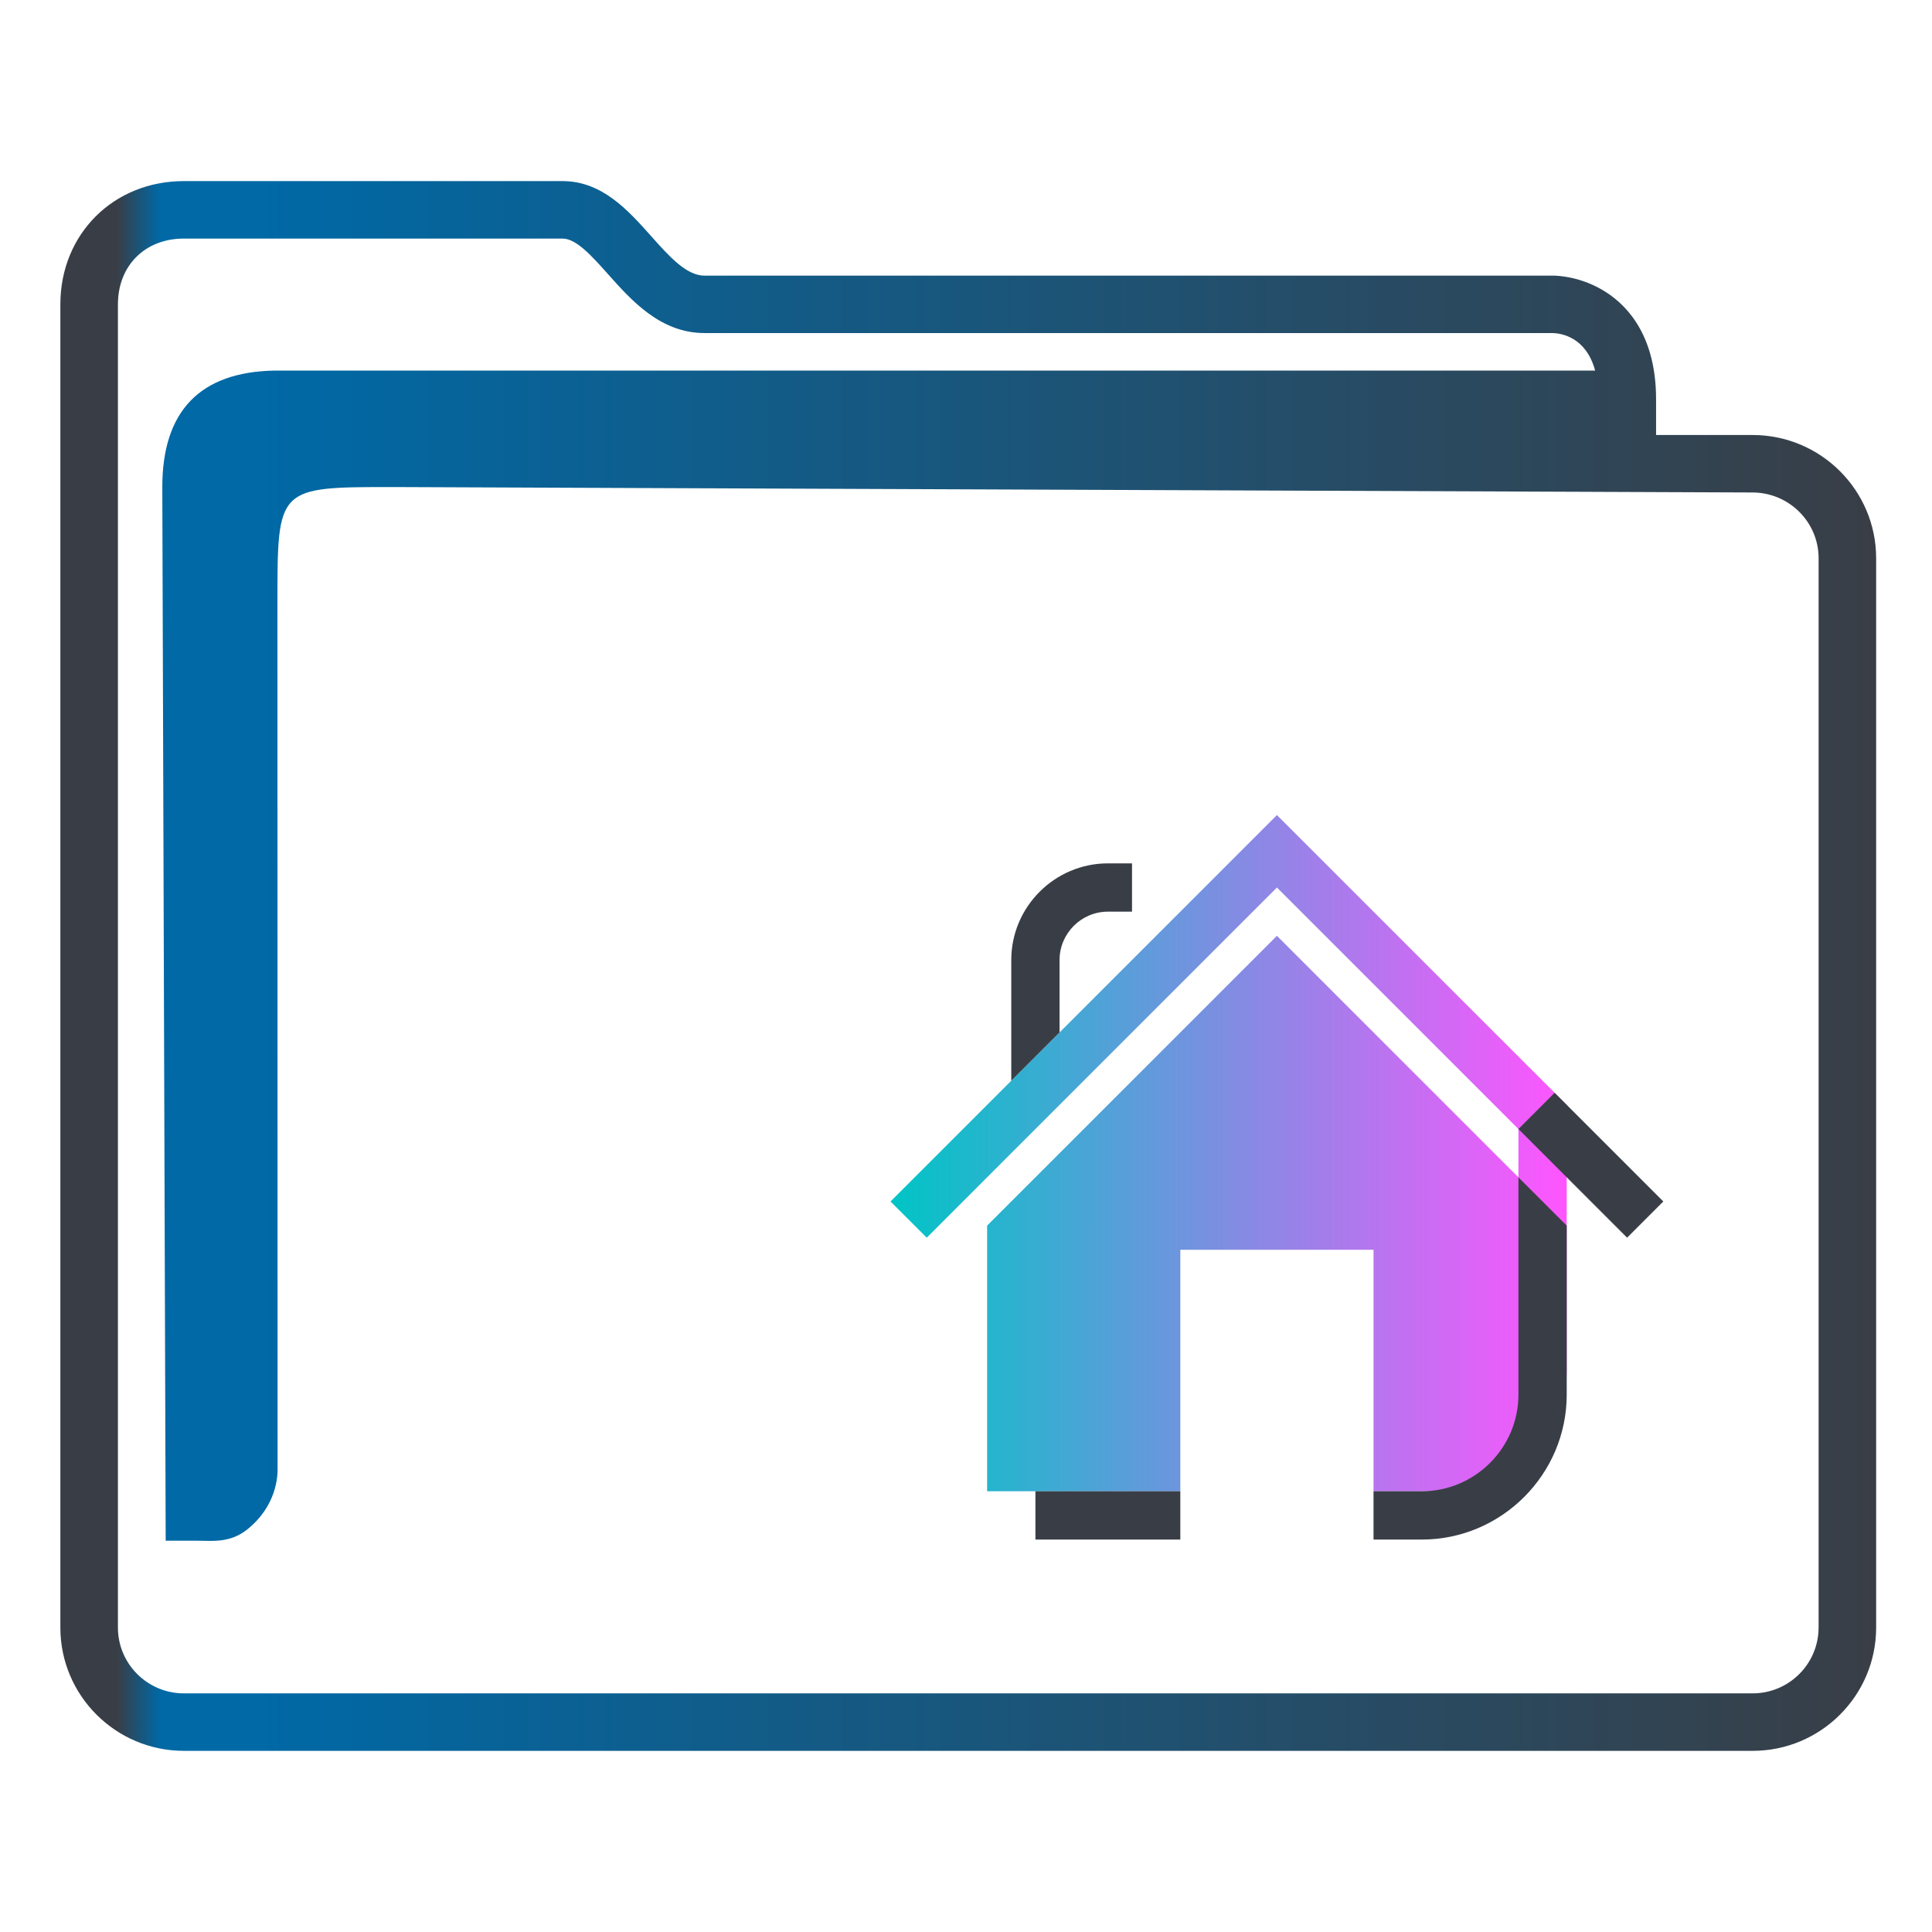
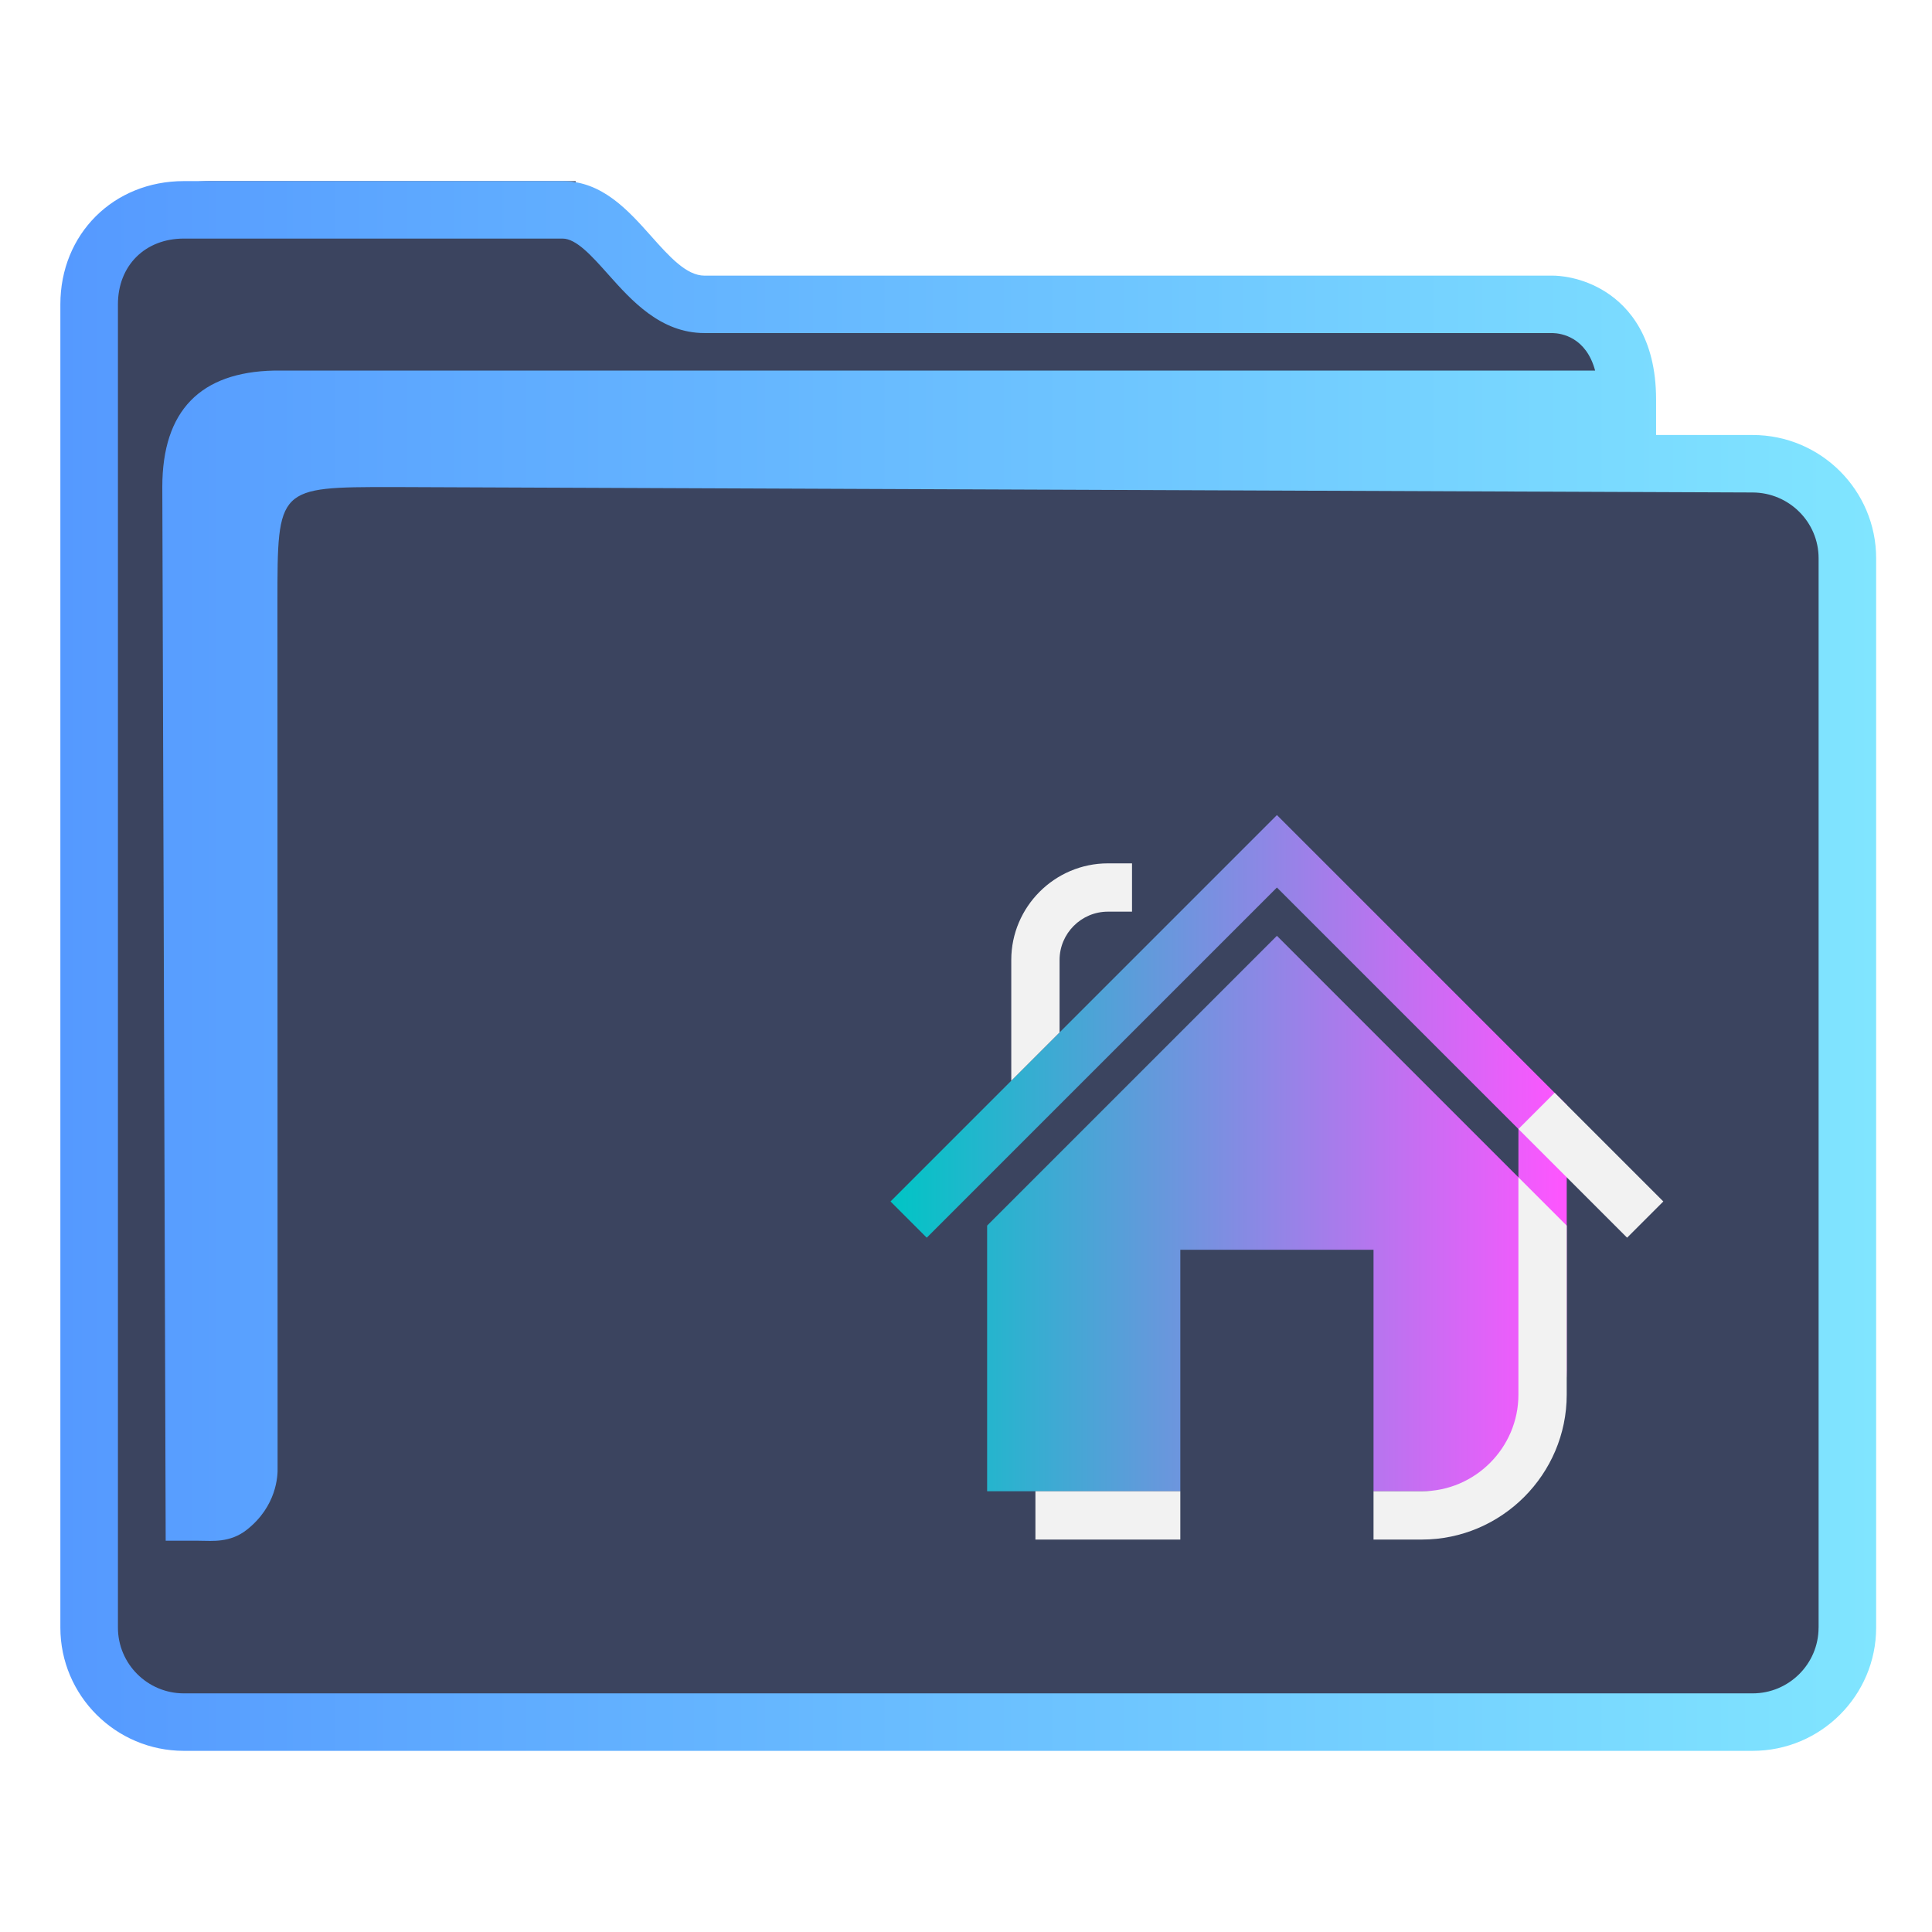
<svg xmlns="http://www.w3.org/2000/svg" xmlns:xlink="http://www.w3.org/1999/xlink" width="64" version="1.1" height="64" viewBox="0 0 64 64" id="svg17">
  <defs id="defs5455">
    <linearGradient id="linearGradient1171">
      <stop style="stop-color:#00c5c5;stop-opacity:1" offset="0" id="stop1167" />
      <stop style="stop-color:#ff55ff;stop-opacity:1" offset="1" id="stop1169" />
    </linearGradient>
-     <linearGradient xlink:href="#linearGradient991" id="linearGradient1482" x1="386.571" y1="516.398" x2="446.621" y2="516.398" gradientUnits="userSpaceOnUse" gradientTransform="matrix(1.001665,0,0,1,-0.64349,-0.6)" />
-     <linearGradient id="linearGradient991">
-       <stop style="stop-color:#393e46;stop-opacity:1" offset="0" id="stop987" />
-       <stop style="stop-color:#393e46;stop-opacity:1" offset="0.031" id="stop1929" />
-       <stop style="stop-color:#0069a6;stop-opacity:1" offset="0.055" id="stop1263" />
-       <stop style="stop-color:#0069a6;stop-opacity:1" offset="0.109" id="stop1027" />
-       <stop style="stop-color:#393e46;stop-opacity:1" offset="1" id="stop989" />
+     <linearGradient xlink:href="#linearGradient2669" id="linearGradient2671" x1="386.571" y1="515.798" x2="446.721" y2="515.798" gradientUnits="userSpaceOnUse" />
+     <linearGradient id="linearGradient2669">
+       <stop style="stop-color:#5599ff;stop-opacity:1;" offset="0" id="stop2665" />
+       <stop style="stop-color:#80e5ff;stop-opacity:1" offset="1" id="stop2667" />
    </linearGradient>
-     <linearGradient xlink:href="#linearGradient1171" id="linearGradient1173" x1="414.071" y1="521.998" x2="436.471" y2="521.998" gradientUnits="userSpaceOnUse" />
+     <linearGradient xlink:href="#linearGradient1171" id="linearGradient1136" gradientUnits="userSpaceOnUse" x1="414.071" y1="521.998" x2="436.471" y2="521.998" />
  </defs>
  <g id="layer1" transform="translate(-384.5714,-483.798)">
-     <path id="Home_1_" class="st0" d="m 426.871,510.798 -12.8,12.8 1.2,1.2 11.6,-11.6 8,8 v 1.6 l -8,-8 -9.6,9.6 v 8.8 h 6.4 v -8 h 6.4 v 8 h 2.4 c 2.2,0 4,-1.8 4,-4 v -4 -0.8 -4 z" style="fill:url(#linearGradient1173);stroke-width:0.4;fill-opacity:1" />
-     <path id="Home-s" class="st1" d="m 422.071,512.398 v 1.6 h -0.8 c -0.88,0 -1.6,0.72 -1.6,1.6 v 2.4 l -1.6,1.6 v -4 c 0,-1.76 1.44,-3.2 3.2,-3.2 z m 14.4,17.6 v -5.6 l -1.6,-1.6 v 7.2 c 0,1.76 -1.44,3.2 -3.2,3.2 h -1.6 v 1.6 h 1.6 c 2.64,0 4.8,-2.16 4.8,-4.8 z m -12.8,4.8 v -1.6 h -4.8 v 1.6 z m 12.4,-14.8 -1.2,1.2 3.6,3.6 1.2,-1.2 z" style="fill:#393e46;stroke-width:0.4;fill-opacity:1" />
-     <path d="m 442.63,498.208 h -3.199 v -1.181 c 0,-2.051 -0.9,-3.062 -1.655,-3.549 -0.81,-0.522 -1.605,-0.549 -1.757,-0.549 h -28.109 c -0.602,0 -1.168,-0.635 -1.767,-1.307 -0.762,-0.855 -1.626,-1.825 -2.937,-1.825 h -12.544 c -2.332,0 -4.091,1.755 -4.091,4.083 v 43.834 c 0,2.252 1.835,4.083 4.091,4.083 h 51.968 c 2.256,0 4.091,-1.831 4.091,-4.083 v -35.423 c 0,-2.252 -1.835,-4.083 -4.091,-4.083 z m 2.184,39.506 c 0,1.202 -0.98,2.179 -2.184,2.179 h -51.968 c -1.205,0 -2.184,-0.977 -2.184,-2.179 v -43.834 c 0,-1.283 0.898,-2.179 2.184,-2.179 h 12.544 c 0.456,0 0.969,0.576 1.513,1.186 0.772,0.866 1.733,1.944 3.191,1.944 h 28.097 c 0.288,0.008 1.105,0.133 1.405,1.243 h -43.761 c -2.432,0.05 -3.703,1.319 -3.703,3.858 l 0.112,34.904 h 1.159 c 0,0 -0.241,0.002 9.7e-4,0.002 0.375,0 0.967,0.073 1.52,-0.359 0.994,-0.778 1.036,-1.786 1.027,-2.062 l -0.005,-28.677 c 0,-3.808 0,-3.808 3.814,-3.808 l 45.055,0.18 c 1.205,0.005 2.184,0.978 2.184,2.179 v 35.423 z" id="path2-3-3" style="fill:url(#linearGradient1482);fill-opacity:1;stroke-width:0.635" />
+     <path id="fill" d="m 387.571,492.798 v 45 c 0.109,1.511 1,3 3.906,3 h 49.824 c 3.269,0 4.384,-0.499 4.269,-4 v -36 c -1,-2 -8,0 -8,-6 -12,-1 -34,1 -33.929,-5 h -12.074 c -1.998,0 -3.998,1 -3.998,3 z" style="color:#1e92ff;fill:#3b445f;fill-opacity:1;fill-rule:nonzero;stroke:none;stroke-width:10.512" class="ColorScheme-ButtonFocus" />
+     <path d="m 442.63,498.208 h -3.199 v -1.181 c 0,-2.051 -0.9,-3.062 -1.655,-3.549 -0.81,-0.522 -1.605,-0.549 -1.757,-0.549 h -28.109 c -0.602,0 -1.168,-0.635 -1.767,-1.307 -0.762,-0.855 -1.626,-1.825 -2.937,-1.825 h -12.544 c -2.332,0 -4.091,1.755 -4.091,4.083 v 43.834 c 0,2.252 1.835,4.083 4.091,4.083 h 51.968 c 2.256,0 4.091,-1.831 4.091,-4.083 v -35.423 c 0,-2.252 -1.835,-4.083 -4.091,-4.083 z m 2.184,39.506 c 0,1.202 -0.98,2.179 -2.184,2.179 h -51.968 c -1.205,0 -2.184,-0.977 -2.184,-2.179 v -43.834 c 0,-1.283 0.898,-2.179 2.184,-2.179 h 12.544 c 0.456,0 0.969,0.576 1.513,1.186 0.772,0.866 1.733,1.944 3.191,1.944 h 28.097 c 0.288,0.008 1.105,0.133 1.405,1.243 h -43.761 c -2.432,0.05 -3.703,1.319 -3.703,3.858 l 0.112,34.904 h 1.159 c 0,0 -0.241,0.002 9.7e-4,0.002 0.375,0 0.967,0.073 1.52,-0.359 0.994,-0.778 1.036,-1.786 1.027,-2.062 l -0.005,-28.677 c 0,-3.808 0,-3.808 3.814,-3.808 l 45.055,0.18 c 1.205,0.005 2.184,0.978 2.184,2.179 v 35.423 z" id="path2-3-3-2-3-6-7" style="fill:url(#linearGradient2671);fill-opacity:1;stroke-width:0.635" />
+     <path id="Home_1_-7-7" class="st0" d="m 426.871,510.798 -12.8,12.8 1.2,1.2 11.6,-11.6 8,8 v 1.6 l -8,-8 -9.6,9.6 v 8.8 h 6.4 v -8 h 6.4 v 8 h 2.4 c 2.2,0 4,-1.8 4,-4 v -4 -0.8 -4 z" style="fill:url(#linearGradient1136);fill-opacity:1;stroke-width:0.4" />
+     <path id="Home-s-5-5" class="st1" d="m 422.071,512.398 v 1.6 h -0.8 c -0.88,0 -1.6,0.72 -1.6,1.6 v 2.4 l -1.6,1.6 v -4 c 0,-1.76 1.44,-3.2 3.2,-3.2 z m 14.4,17.6 v -5.6 l -1.6,-1.6 v 7.2 c 0,1.76 -1.44,3.2 -3.2,3.2 h -1.6 v 1.6 h 1.6 c 2.64,0 4.8,-2.16 4.8,-4.8 z m -12.8,4.8 v -1.6 h -4.8 v 1.6 z m 12.4,-14.8 -1.2,1.2 3.6,3.6 1.2,-1.2 z" style="fill:#f2f2f2;fill-opacity:1;stroke-width:0.4" />
  </g>
</svg>
